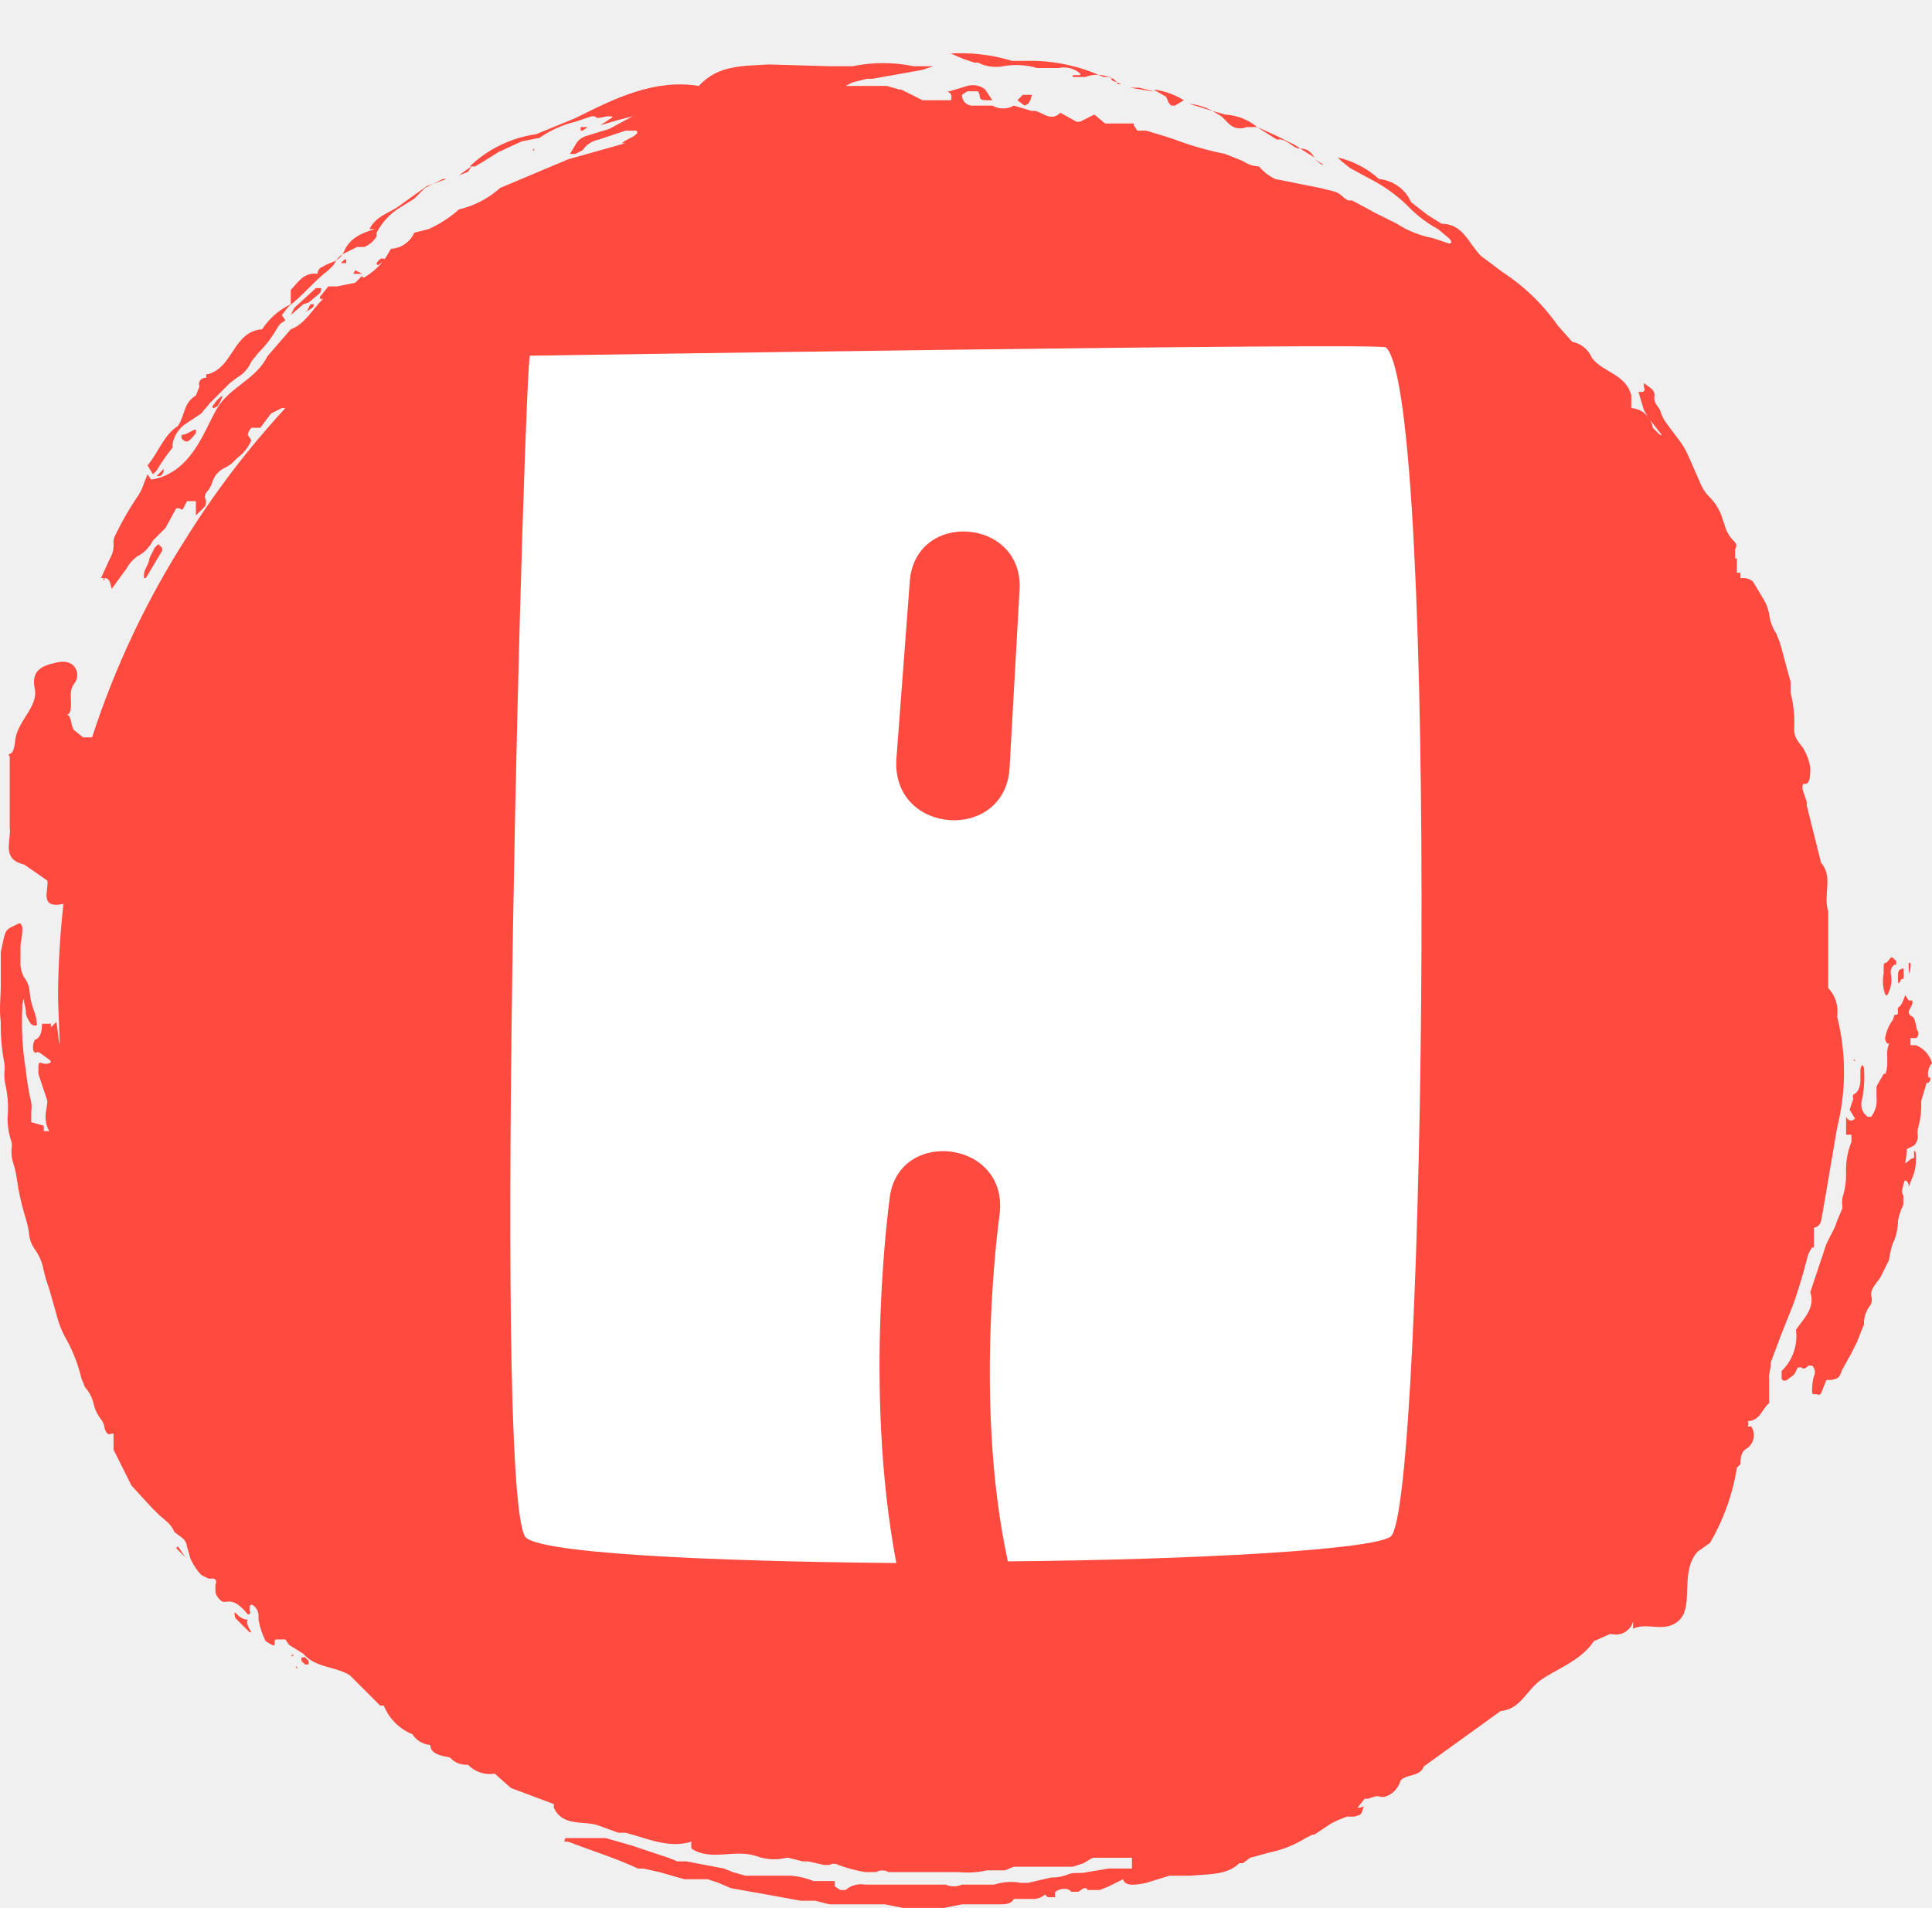
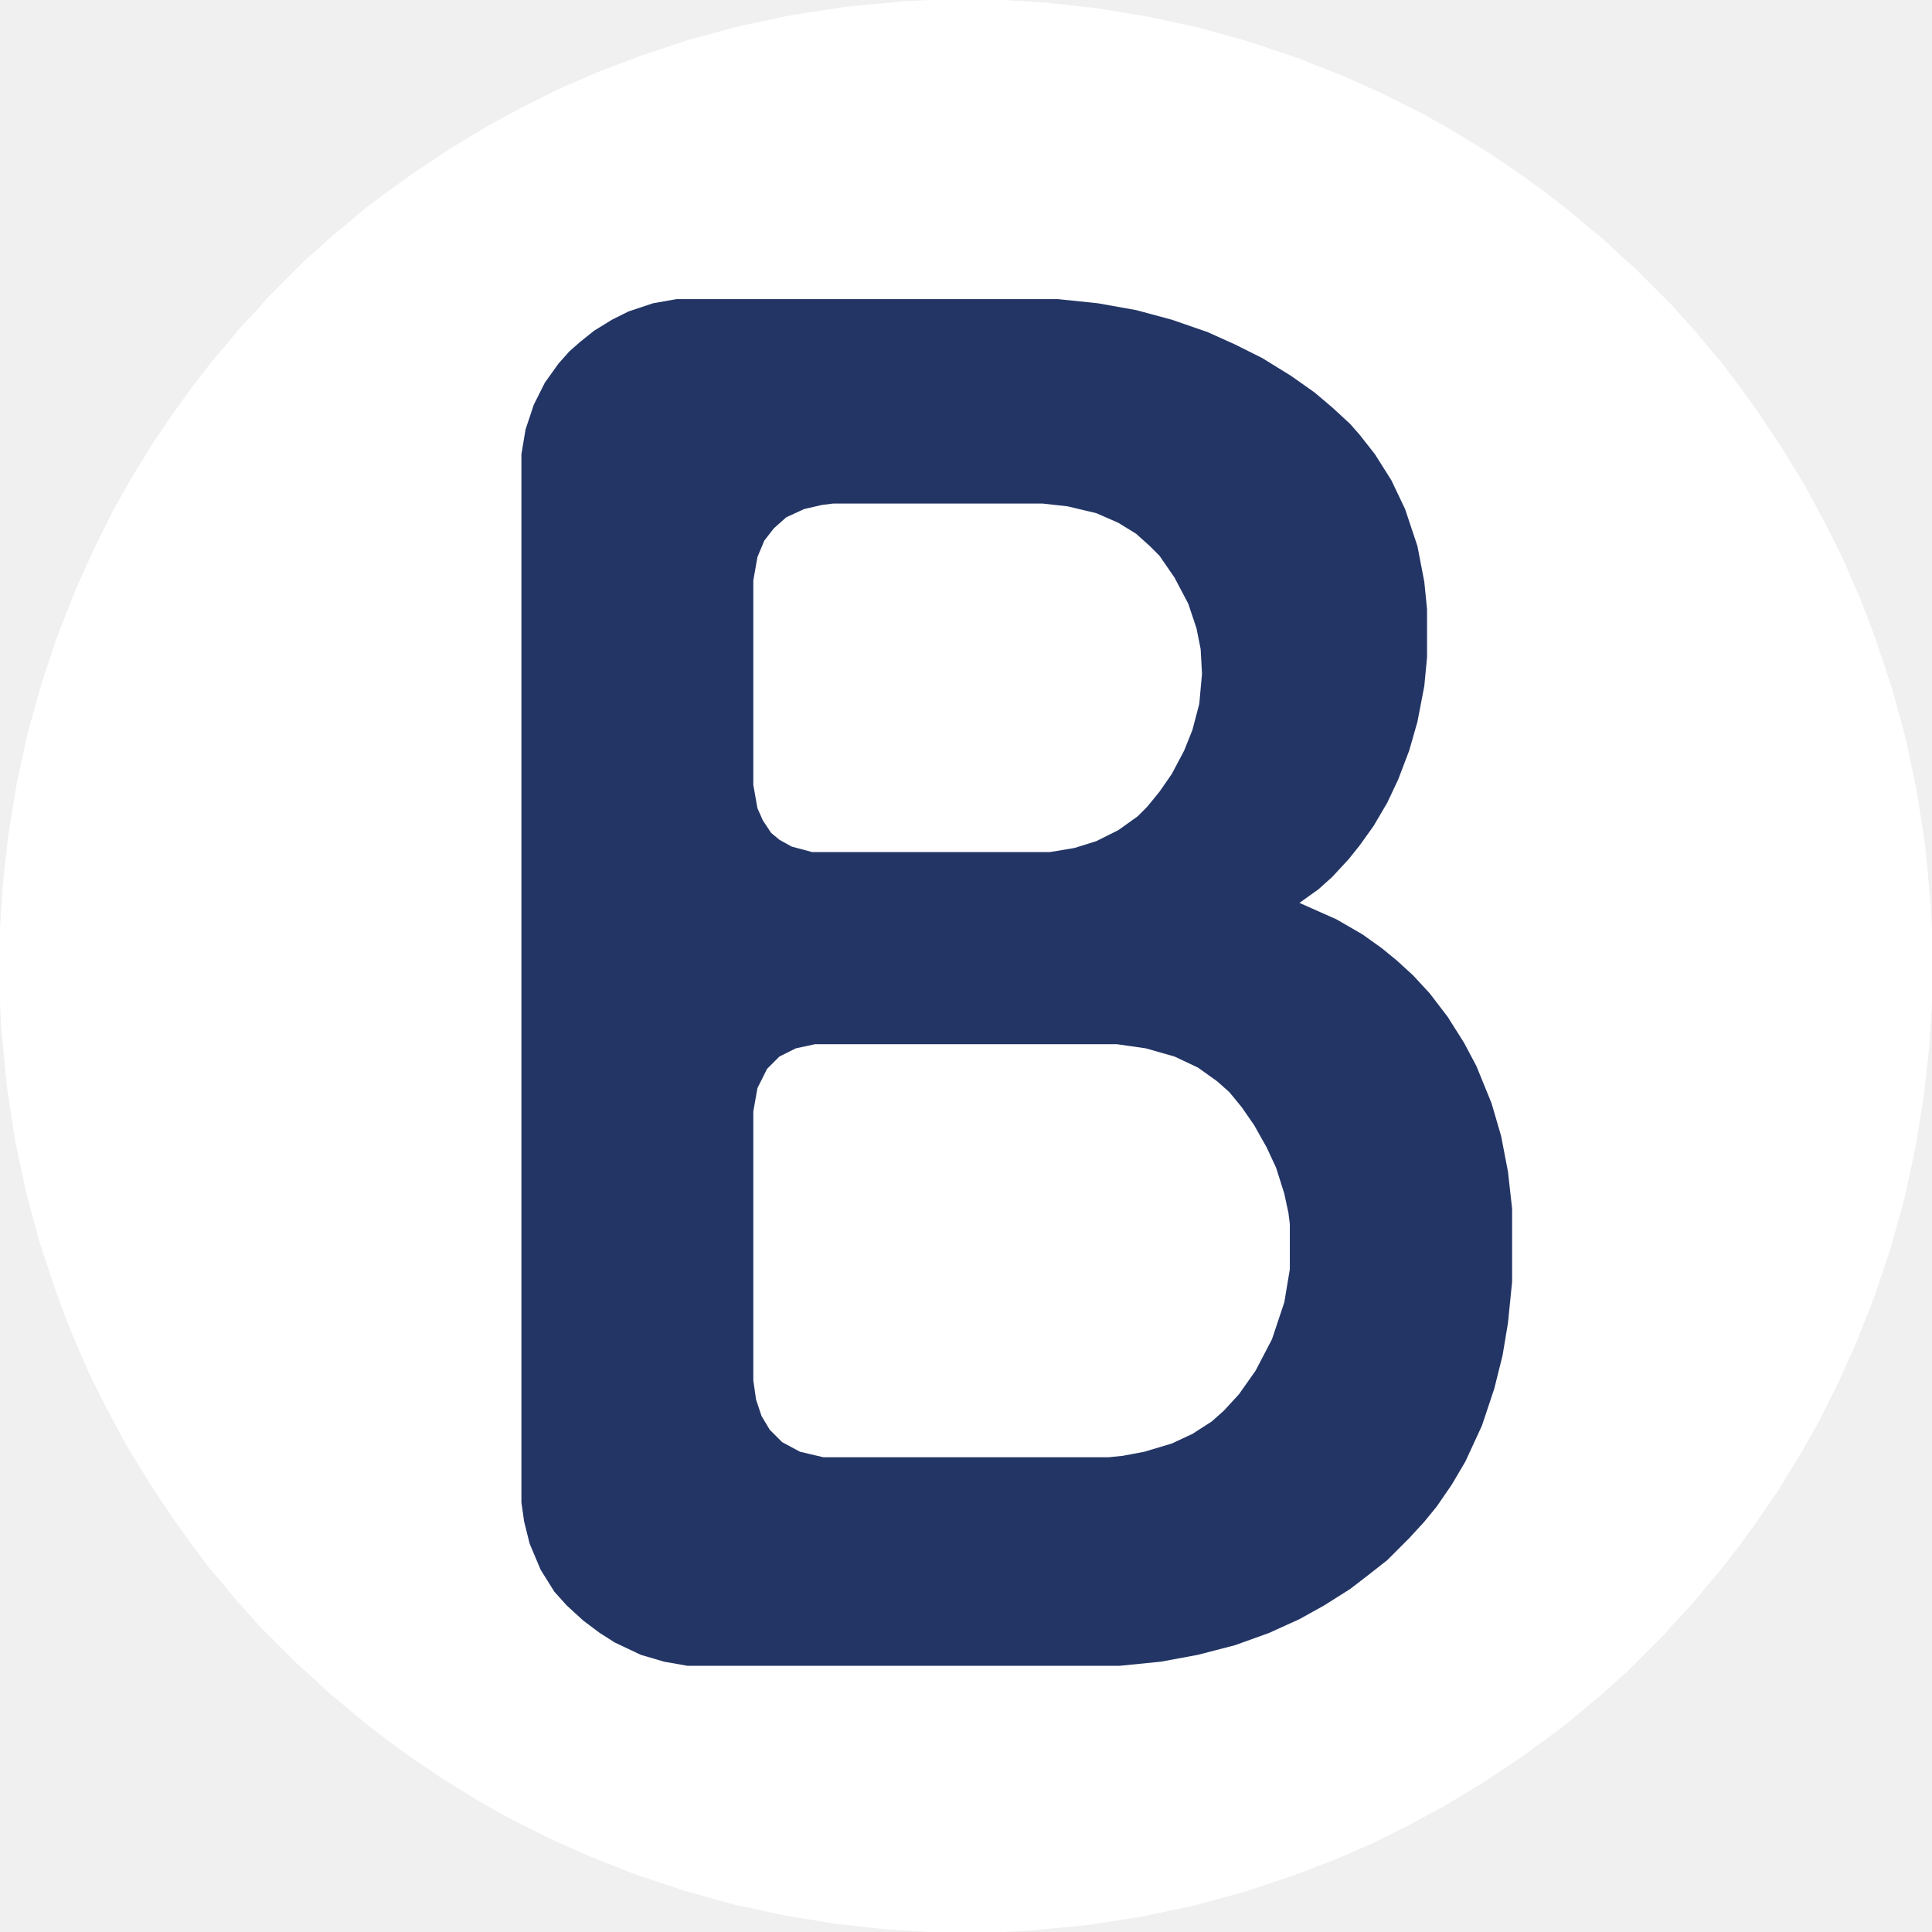
- <svg xmlns="http://www.w3.org/2000/svg" width="308.761" height="304.916" viewBox="0 0 106.008 104.687" class="css-1j8o68f" version="1.1" id="svg23">
-   <defs id="SvgjsDefs2684" />
-   <g id="SvgjsG2685" featurekey="rootContainer" transform="matrix(0.9820593,0,0,0.9820593,-0.05456052,0)" fill="#ff4a3f">
-     <g id="g17">
-       <path d="M19.8 15.3h.5l-.4-.2zm.5.1zm.8-.7c0 .1 0 .1.1.1l.4-.3c-.2-.1-.3-.1-.5.2zm.4-.2zm-4.1 2.3zm-.2.6l.3-.2c.1-.1.1-.2.1-.2h-.2l-.2.4c-.1-.1-.1 0 0 0zm2.2-2.9h-.1l-.2.2h.3zm-2.1 2.4l.6-.5c.1-.1.1-.2.1-.3h-.3l-1.2 1.1-.2.4.7-.6zm-1.1.8z" id="path3" />
-       <path d="M9.7 25v-.2a1.7 1.7 0 0 1 .7-1.1l.9-.6.5-.6.7-.7.4-.4.4-.3a1.9 1.9 0 0 0 .8-.9l.4-.5a5.9 5.9 0 0 0 1-1.3l.2-.3.3-.2-.2-.3.4-.5c.8-.6 1.4-1.4 2.2-2l.3-.3a1.4 1.4 0 0 1 .5-.6l.8-.4h.4a1.4 1.4 0 0 0 .7-.6V13a3.5 3.5 0 0 1 1.3-1.4l.8-.5.2-.2.4-.4 1-.5h.2l-1.1.4-1.4 1c-.6.5-1.4.6-1.8 1.4h.3c-.7.2-1.4.5-1.7 1.2s-.8.6-1.2.9a.4.4 0 0 0-.3.4c-.8-.1-1.1.5-1.5.9v.8a3.9 3.9 0 0 0-1.6 1.4c-1.6.1-1.6 2.1-3 2.5h-.1a.2.2 0 0 0 0 .2c-.3 0-.5.2-.4.5l-.2.5c-.7.4-.6 1.1-1 1.7-.8.5-1.1 1.5-1.7 2.2l.3.5.2-.2a11.6 11.6 0 0 1 .9-1.3zM53.9 3.3l.6.2h.2a2.2 2.2 0 0 0 1.4.2 4.1 4.1 0 0 1 1.9.1h1.2a1.4 1.4 0 0 1 1.2.3.1.1 0 0 1 0 .1H60a.1.1 0 0 0 0 .1h.7a1.8 1.8 0 0 1 1.3 0c.2 0 .1.1.2.2l.5.2h-.2c-.2-.4-.5-.4-.8-.4a9.7 9.7 0 0 0-4.3-.9h-.8A9.8 9.8 0 0 0 53 3h.2zm7.3 3.1zM50.3 4.7zm10.9 1.7h.2-.2zM19 14.7zm32.1-10zm17.6 2.2a.9.9 0 0 0 1 .2h.6a3.1 3.1 0 0 0-1.8-.7l-.7-.2.5.3zm-3.4-1.3c0 .1.1.2.2.3h.2l.5-.3a4.2 4.2 0 0 0-1.7-.6l.7.4zm7.4 2.7l.8.5c-.2-.3-.4-.5-.8-.5z" id="path5" />
-       <path d="M99 76.1l.6-1.6.6-1.5c.2-.5.6-1.8.8-2.6a1.7 1.7 0 0 1 .3-.7h.1v-1.1c.5-.1.4-.6.5-.9l.8-4.7a12.7 12.7 0 0 0 0-6.2 1.9 1.9 0 0 0-.5-1.6v-4.3c-.3-.9.3-1.9-.4-2.7L101 45a.4.4 0 0 0 0-.2l-.2-.6a.5.5 0 0 1 0-.4h.1c.3 0 .3-.5.3-.9a3 3 0 0 0-.4-1.1l-.3-.4a1.1 1.1 0 0 1-.2-.7 6.7 6.7 0 0 0-.2-2v-.6c-.2-.7-.4-1.5-.6-2.2l-.2-.5a2.5 2.5 0 0 1-.4-1.1 2.5 2.5 0 0 0-.3-.8l-.6-1a.8.8 0 0 0-.6-.2h-.1V32h-.2v-.8H97V31a.4.4 0 0 0 0-.1v-.2c.1-.2.1-.3-.1-.5a1.8 1.8 0 0 1-.4-.6l-.2-.6a2.9 2.9 0 0 0-.7-1.2 2.2 2.2 0 0 1-.5-.7l-.7-1.6a4.3 4.3 0 0 0-.6-1l-.6-.8a2.4 2.4 0 0 1-.4-.8l-.2-.3a.6.6 0 0 1-.1-.5.5.5 0 0 0-.2-.4l-.4-.3v.2c.1.2 0 .3-.1.3h-.2l.3 1 .3.5.7.9h-.1l-.2-.2-.2-.2a1.3 1.3 0 0 0-1.2-1.1v-.7c-.3-1.2-1.6-1.3-2.2-2.1a1.5 1.5 0 0 0-1.1-.9l-.8-.9a11.3 11.3 0 0 0-3.1-3l-.8-.6-.4-.3c-.7-.7-1-1.8-2.2-1.8l-.8-.5-.9-.7a2.2 2.2 0 0 0-1.8-1.3 5.1 5.1 0 0 0-2.3-1.2l.2.2.5.4 1.3.7a8.5 8.5 0 0 1 2.1 1.6 6.8 6.8 0 0 0 1.5 1.1l.6.5c.1.1.2.2.1.3H81l-.9-.3a5.6 5.6 0 0 1-2-.8l-1.2-.6-1.3-.7h-.2c-.3-.1-.4-.4-.8-.5l-.8-.2-2.5-.5a2.6 2.6 0 0 1-.9-.7 1.7 1.7 0 0 1-.9-.3l-1-.4a18.1 18.1 0 0 1-2.8-.8l-.6-.2-1-.3h-.5l-.2-.3v-.1h-1.6l-.6-.5-.4.2-.4.2h-.2l-.9-.5c-.6.6-1.1-.2-1.6-.1l-1-.3a1.2 1.2 0 0 1-1.2 0h-1.2a.6.6 0 0 1-.5-.6l.3-.2h.6a.7.7 0 0 1 .1.3c0 .2.2.2.5.2h.2l-.4-.6a1.1 1.1 0 0 0-1-.2l-1 .3H53c.3.2.2.3.2.5h-1.6l-.4-.2-.8-.4h-.1l-.7-.2h-2.3l.4-.2.8-.2h.3l1.7-.3 1.1-.2.6-.2h-1.1a8.4 8.4 0 0 0-3.4 0h-1.3L43 3.6c-1.4.1-2.8 0-3.9 1.2-2.5-.4-4.7.7-6.9 1.8l-2.2.9a6.7 6.7 0 0 0-3.7 1.8h.3l.5-.3.8-.5 1.3-.6 1-.2a6 6 0 0 1 2-.9l.9-.3h.2c.1.2.5 0 .7 0h.2c.1 0 .1.1 0 .1l-.6.4 1-.3.8-.2-1.3.7-1.3.4a1 1 0 0 0-.6.5l-.3.5h.3l.4-.2a1.4 1.4 0 0 1 .9-.6l1.5-.5h.5a.1.1 0 0 1 .1.2c-.2.2-.6.3-.8.5h.2l-3.2.9-3.8 1.6a5.2 5.2 0 0 1-2.3 1.2 6.6 6.6 0 0 1-1.7 1.1l-.8.2a1.5 1.5 0 0 1-1.3.9l-.3.5a3.7 3.7 0 0 1-1.2 1.1h-.1v-.1l-.2.2-.2.2-1 .2h-.5l-.4.5c-.1.1-.1.2 0 .2h.1c-.6.6-1 1.4-1.8 1.7L15 19.9c-.6 1.2-1.8 1.6-2.6 2.6s-1.4 3.9-3.9 4.3l-.2-.3-.2.5a2.7 2.7 0 0 1-.4.8 16.9 16.9 0 0 0-1.2 2.1.8.8 0 0 0-.1.5 1.4 1.4 0 0 1-.2.8l-.5 1.1h.2c.3 0 .3.3.4.6l.8-1.1a2.2 2.2 0 0 1 .6-.7 2 2 0 0 0 .9-.9l.3-.3.4-.4.6-1.1h.2c.1.1.1.1.2 0l.2-.4h.5v.8l.5-.5a.5.5 0 0 0 0-.5.4.4 0 0 1 .1-.3 1.5 1.5 0 0 0 .3-.5 1.3 1.3 0 0 1 .8-.9l.3-.2.3-.3a2.4 2.4 0 0 0 .8-1l-.2-.3c0-.1.1-.3.2-.4h.5l.6-.8.6-.3h.2a48.8 48.8 0 0 0-5.5 7.2h-.1.1a48.4 48.4 0 0 0-5.3 11.2h-.5l-.5-.4c-.2-.2-.1-.7-.4-.9h.1c.3-.5-.1-1.2.3-1.7s.1-1.4-.9-1.2-1.5.5-1.3 1.5-1 1.8-1.1 2.9-.5.5-.3.9v3.9c.1.8-.5 1.8.8 2.1l1.3.9c.1.5-.5 1.6.9 1.3a49.2 49.2 0 0 0-.3 5c0 1.1.1 2.2.1 3.3v-.4c-.1-.4-.1-.8-.2-1.3l-.3.3v-.2h-.5c0 .5-.1.8-.4.9a.9.9 0 0 0-.1.5c0 .1.1.3.2.2s.4.2.7.4-.2.3-.4.2-.2.1-.2.3v.3l.5 1.5c0 .3-.1.6-.1.9a1.7 1.7 0 0 0 .2.8h-.3v-.3l-.7-.2v-.6a1.5 1.5 0 0 0 0-.5 14.6 14.6 0 0 1-.3-1.8 16.6 16.6 0 0 1-.2-3.5.9.9 0 0 1 .1-.5v.2a2.9 2.9 0 0 1 .1.5.8.8 0 0 0 .1.4c.1.2.2.4.4.4s.1-.1.1-.2a2.1 2.1 0 0 0-.1-.5 4.2 4.2 0 0 1-.3-1.3 1.5 1.5 0 0 0-.3-.7 1.6 1.6 0 0 1-.2-.9v-.8c0-.3.1-.6.1-.9a.5.5 0 0 0-.1-.4h-.1c-.8.4-.7.2-1 1.6V55c0 .7-.1 1.4 0 2.1a10.8 10.8 0 0 0 .2 2.3 1.8 1.8 0 0 1 0 .5 3.1 3.1 0 0 0 .1.9 5.9 5.9 0 0 1 .1 1.3 3.9 3.9 0 0 0 .2 1.7 1.2 1.2 0 0 1 0 .4 2.1 2.1 0 0 0 .1.8 4.9 4.9 0 0 1 .2.9 14 14 0 0 0 .5 2.2 5 5 0 0 1 .2 1 1.7 1.7 0 0 0 .3.7 2.9 2.9 0 0 1 .5 1.2 8.5 8.5 0 0 0 .3 1l.4 1.4a5.4 5.4 0 0 0 .6 1.5 8.5 8.5 0 0 1 .8 2.1l.2.5a2.1 2.1 0 0 1 .5 1 2.1 2.1 0 0 0 .4.8 1 1 0 0 1 .2.5c.1.3.2.4.4.3h.1v.9l.5 1 .5 1 1.1 1.2.4.4c.3.3.7.5.9 1l.4.3a.7.7 0 0 1 .3.5l.2.7a3.3 3.3 0 0 0 .6.9l.4.2h.3a.2.2 0 0 1 .1.3 2.5 2.5 0 0 0 0 .5.9.9 0 0 0 .4.5h.2c.4-.1.8.2 1.2.7h.1c0-.1.1-.1 0-.2v-.2c0-.1.1-.2.2-.1a.7.7 0 0 1 .3.6v.2a4.3 4.3 0 0 0 .4 1.2c.5.3.5.3.5.1s0-.2.2-.2h.4l.2.3.8.5c.7.8 1.8.7 2.6 1.2l1.7 1.7h.2a2.9 2.9 0 0 0 1.6 1.6 1.3 1.3 0 0 0 1 .6c0 .5.6.6 1.1.7a1.2 1.2 0 0 0 .8.4h.2a1.7 1.7 0 0 0 1.5.5l.9.8 2.4.9v.2c.5 1.1 1.7.7 2.5 1l1.1.4h.4c1.2.3 2.4.9 3.7.5a.7.7 0 0 0 0 .4c1.1.7 2.4 0 3.6.4a2.9 2.9 0 0 0 1.7.1h.1l.8.2h.3l.9.2h.3a.5.5 0 0 1 .5 0 7.9 7.9 0 0 0 1.5.4h.6a.7.7 0 0 1 .7 0h3.9a5 5 0 0 0 1.6-.1h1l.5-.2H60l.6-.2.5-.3h2.2v.6H62l-1.2.2c-.4.1-.7 0-1 .1a2.4 2.4 0 0 1-1 .2l-1.3.3h-.4a3.1 3.1 0 0 0-1.5.1h-1.8a1.1 1.1 0 0 1-.9 0h-4.5a1.3 1.3 0 0 0-1.1.3H47l-.3-.2v-.3h-1.2a4.1 4.1 0 0 0-1.3-.3h-2.5l-.7-.2-.5-.2-2.1-.4h-.5l-.5-.2-2.1-.7-1.4-.4h-2.2c-.1 0-.1.1-.1.2h.2c1.3.5 2.6.9 3.9 1.5h.3l.9.2 1.4.4h1.3l.6.2.7.3 1.7.3 1.1.2 1.1.2h.8l.8.2h3.1l1 .2h2.3l1-.2H56c.4 0 .6-.1.7-.3h1a1 1 0 0 0 .8-.3c-.1.1 0 .1.1.2h.4v-.2c0-.1 0-.1.2-.2s.6-.1.7.1h.4l.3-.2c.2 0 .2 0 .2.1h.7l.5-.2.8-.4c.1.3.4.4 1.3.2l1.3-.4h1.2c.9-.1 2 0 2.7-.7h.2l.4-.3 1.1-.3a6.1 6.1 0 0 0 2-.8l.4-.2h.1l.9-.6.4-.2.5-.2h.4c.4-.1.4-.1.5-.4s0-.1-.2-.1h-.1l.4-.5h.2c.3-.1.5-.2.7-.1h.2a1.3 1.3 0 0 0 .9-.9c.3-.4 1.1-.2 1.3-.8l4.3-3.1c1.1-.1 1.4-1.1 2.2-1.7s2.3-1.1 3-2.2l.9-.4h.1a1 1 0 0 0 1.2-.7v.4c.8-.4 1.8.3 2.6-.5s0-2.7 1-3.8l.7-.5a12.1 12.1 0 0 0 1.5-4.2l.2-.2c0-.3 0-.7.4-.9a.9.9 0 0 0 .2-1.2h-.2a.3.3 0 0 0 0-.3c.7 0 .8-.7 1.2-1V77a.5.5 0 0 1 0-.2 3.8 3.8 0 0 0 .1-.7zM5.9 32.2z" id="path7" />
-       <path d="M26.4 9.3l-.3.2-.4.3.5-.2zm6.1-2h.1l.3-.2h-.4zm-2.6 1l-.1.1h.1v-.1zm-1.5 1.4zm1.3-.2zm-6.3 3.1zM9.2 26.2l-.4.4H9a.4.4 0 0 0 .2-.4zm3-3.5a2.1 2.1 0 0 0 .3-.6 1.5 1.5 0 0 0-.5.5c-.1.1-.1.2 0 .2zM11 24.2V24c-.2 0-.5.3-.8.3v.2c.3.3.4.2.8-.3zm3 66.2zM73.9 9.2h.1l-.5-.3zm-2.5-1.4c.5-.1.8.4 1.2.5h.1l-.3-.2-1-.5-1.1-.5.3.2zM52.8 3.1zm11.7 2h-.1l-1.2-.2h.5zm2 .7l1.3.4a3.3 3.3 0 0 0-1.3-.4zm-9 0a1 1 0 0 0 .2-.5h-.5l-.3.3.4.3zm9 1.6zM49.9 4.2zm2.9.7zM48.5 4zm13.8 2.1a.5.5 0 0 0 0 .1zm44.8 52.3h-.3V58h.3c.1 0 .2-.3.1-.4s-.1-.7-.3-.8a.3.3 0 0 1-.2-.3l.2-.4a.4.4 0 0 0 0-.2h-.2l-.2-.3c-.1.3-.2.6-.4.7a.5.5 0 0 0 0 .2c0 .1 0 .2-.1.2h-.1a1.1 1.1 0 0 1-.1.3 2.3 2.3 0 0 0-.4.9.4.4 0 0 0 .1.4h.1a1.7 1.7 0 0 0-.1.8v.4a1.8 1.8 0 0 1-.1.5h-.1l-.4.7v.6a1.5 1.5 0 0 1-.3 1.1h-.2l-.2-.2a.9.9 0 0 1-.1-.8 6.5 6.5 0 0 0 .1-1.7c0-.1-.1-.2-.1-.2a.5.5 0 0 0-.1.3v.6c0 .2-.1.6-.3.7s-.1.2-.1.3l-.2.6.3.5c-.2.2-.4.1-.5-.1v1h.3v.4a4.2 4.2 0 0 0-.3 1.4 3.3 3.3 0 0 0 0 .4 4 4 0 0 1-.2 1.3 2 2 0 0 0 0 .6l-.3.7a3.2 3.2 0 0 1-.3.7l-.3.6-.9 2.7c.3.9-.4 1.5-.8 2.1a2.7 2.7 0 0 1-.8 2.3v.4c0 .1.1.2.3.1l.4-.3.2-.4h.2c.1.1.2.1.4-.1h.2a.5.5 0 0 1 .1.6 2.9 2.9 0 0 0-.1.8c0 .1 0 .2.1.2h.2c.1.1.2 0 .3-.3l.2-.5h.3c.4-.1.4-.1.6-.6l.5-.9.3-.6.4-1a1.6 1.6 0 0 1 .3-1 .6.6 0 0 0 .1-.6c0-.2 0-.3.2-.6l.3-.4.5-1a4.7 4.7 0 0 1 .2-.9 3 3 0 0 0 .3-1.3 3.8 3.8 0 0 1 .3-.9v-.5c-.1-.2-.1-.2 0-.6s.1-.2.2-.2a.4.4 0 0 1 .1.3l.2-.5a2.3 2.3 0 0 0 .2-.9v-.3c0-.1 0-.3-.1-.3v.4c-.2 0-.3.2-.5.3a6.4 6.4 0 0 0 .1-.8l.4-.2a.7.7 0 0 0 .2-.6 1.4 1.4 0 0 1 0-.3 4.8 4.8 0 0 0 .2-1.4v-.2l.3-1h.1a.3.3 0 0 0 .1-.3h-.1a.9.9 0 0 1 .2-.8 1.5 1.5 0 0 0-.9-1zm-1.2 7.8zm-.2-9.9zm0 0zM9.1 30.8a.3.3 0 0 0 0-.2l-.2-.2-.2.2-.3.6c0 .3-.3.6-.3.9v.2h.1zm96.3 24.8h.1a1.7 1.7 0 0 0 .2-1.2.5.5 0 0 1 .2-.5h.1v-.2l-.2-.2h-.1c-.1.1-.2.3-.3.3s-.1.1-.1.3v.3a2.2 2.2 0 0 0 .1 1.2zM13.2 90.1c-.1 0 0 .2 0 .3l.8.8h.1c-.2-.3-.3-.6-.2-.7a.9.9 0 0 1-.5-.2zm.8.3zm92.3-35.7h.1a2 2 0 0 0 0-.6c-.3.1-.3.1-.3.6s.1.1.2 0z" id="path9" />
-       <path d="M106.7 62a.6.6 0 0 0 .1-.5c0-.1-.1-.2-.1-.1h-.2v.2c0 .4.1.5.2.4zm.1-8.2h-.1v.6a1 1 0 0 0 .1-.6zM17.1 92.6h-.2v.2l.2.2h.2v-.2zm86.6-33.3c0-.1 0-.1-.1-.1zM9.9 86.5l.5.5-.4-.6z" id="path11" />
-       <circle cx="10.5" cy="87.1" transform="rotate(-24.8 10.4 87.159)" id="circle13" />
-       <path d="M9.7 30.1h-.1v.2-.2h.1zm83.2-6.6l-.2-.3h-.1zm-14.7 77.1zM5.9 32.2zm-.1.2a.3.3 0 0 0 .1-.2v.2zm1.9-4.9zM61.5 2.4zm42.8 58.2v.1-.1zM16.4 92.5h-.1c.1.1.2 0 .1-.1zm.2.7h.1l-.1-.1v.1zm73.9-71.3zm15.2 34.4zM14.6 91.7zm92.1-37zm-.8 11.4zM34.6 0z" id="path15" />
-     </g>
-   </g>
-   <g id="SvgjsG2686" featurekey="nameFeature-0" transform="matrix(2.284354,0,0,2.284354,27.98006,-5.60952)" fill="#ffffff">
-     <path d="M9.6 16.48 l-0.32 4.24 c-0.08 1.8 2.6 1.96 2.72 0.2 l0.24 -4.28 c0.12 -1.76 -2.56 -1.96 -2.64 -0.16 z M0.48 11 l0 0 c0.04 0 20.48 -0.32 20.56 -0.2 c1.28 1.12 0.96 27.8 0.12 28.56 c-0.4 0.32 -4.64 0.56 -9.2 0.6 c-0.84 -3.84 -0.2 -8.32 -0.2 -8.32 c0.24 -1.8 -2.44 -2.12 -2.64 -0.4 c0 0.04 -0.64 4.52 0.16 8.76 c-4.56 -0.04 -8.68 -0.24 -8.92 -0.64 c-0.8 -1.44 0 -28.28 0.12 -28.36 z" id="path20" />
-   </g>
+ <svg xmlns="http://www.w3.org/2000/svg" version="1.1" viewBox="0 0 1408 1408" width="1280" height="1280">
+   <path transform="translate(677)" d="m0 0h54l32 2 36 4 37 6 37 8 36 10 36 12 33 13 29 13 30 15 23 13 26 16 22 15 18 13 18 14 13 11 11 9 15 14 8 7 28 28 7 8 10 11 9 11 11 13 12 16 13 18 18 27 17 28 14 26 13 26 13 30 11 29 12 36 10 37 8 38 6 39 4 42 1 19v54l-2 32-4 36-6 37-8 37-10 36-12 36-13 33-13 29-15 30-13 23-16 26-15 22-13 18-14 18-11 13-9 11-14 15-7 8-28 28-8 7-11 10-11 9-13 11-16 12-18 13-27 18-28 17-26 14-26 13-30 13-29 11-36 12-37 10-38 8-39 6-42 4-19 1h-54l-32-2-36-4-37-6-37-8-36-10-36-12-33-13-29-13-30-15-23-13-26-16-22-15-18-13-18-14-13-11-11-9-15-14-8-7-28-28-7-8-10-11-9-11-11-13-12-16-13-18-18-27-17-28-14-26-13-26-13-30-11-29-12-36-10-37-8-38-6-39-4-42-1-19v-54l2-32 4-36 6-37 8-37 10-36 12-36 13-33 13-29 15-30 13-23 16-26 15-22 13-18 14-18 11-13 9-11 14-15 7-8 28-28 8-7 11-10 11-9 13-11 16-12 18-13 27-18 28-17 26-14 26-13 30-13 29-11 36-12 37-10 38-8 39-6 42-4z" fill="#fff" />
+   <path transform="translate(493,218)" d="m0 0h278l29 3 28 5 26 7 26 9 20 9 20 10 21 13 17 12 13 11 13 12 7 8 11 14 12 19 10 21 9 27 5 26 2 20v35l-2 21-5 26-6 21-8 21-8 17-10 17-10 14-8 10-12 13-10 9-14 10 27 12 19 11 14 10 11 9 12 11 12 13 13 17 12 19 9 17 11 27 7 24 5 26 3 27v53l-3 30-4 24-6 24-9 27-12 26-10 17-11 16-9 11-11 12-16 16-14 11-13 10-19 12-18 10-22 10-25 9-27 7-27 5-30 3h-315l-17-3-17-5-19-9-11-7-12-9-12-11-9-10-10-16-8-19-4-16-2-14v-764l3-18 6-18 8-16 10-14 8-9 8-7 10-8 13-8 12-6 18-6z" fill="#233565" />
+   <path transform="translate(594,761)" d="m0 0h220l21 3 21 6 17 8 14 10 9 8 9 11 9 13 9 16 7 15 6 19 3 14 1 8v33l-4 24-9 27-12 23-12 17-11 12-9 8-14 9-15 7-20 6-16 3-10 1h-208l-17-4-13-7-9-9-6-10-4-12-2-14v-196l3-17 7-14 9-9 12-6z" fill="#fff" />
+   <path transform="translate(607,367)" d="m0 0h153l18 2 21 5 16 7 13 8 10 9 7 7 11 16 10 19 6 18 3 15 1 18-2 22-5 19-6 15-9 17-9 13-9 11-7 7-14 10-16 8-16 5-18 3h-173l-15-4-9-5-6-5-6-9-4-9-3-17v-149l3-17 5-12 7-9 9-8 13-6 13-3z" fill="#fff" />
</svg>
